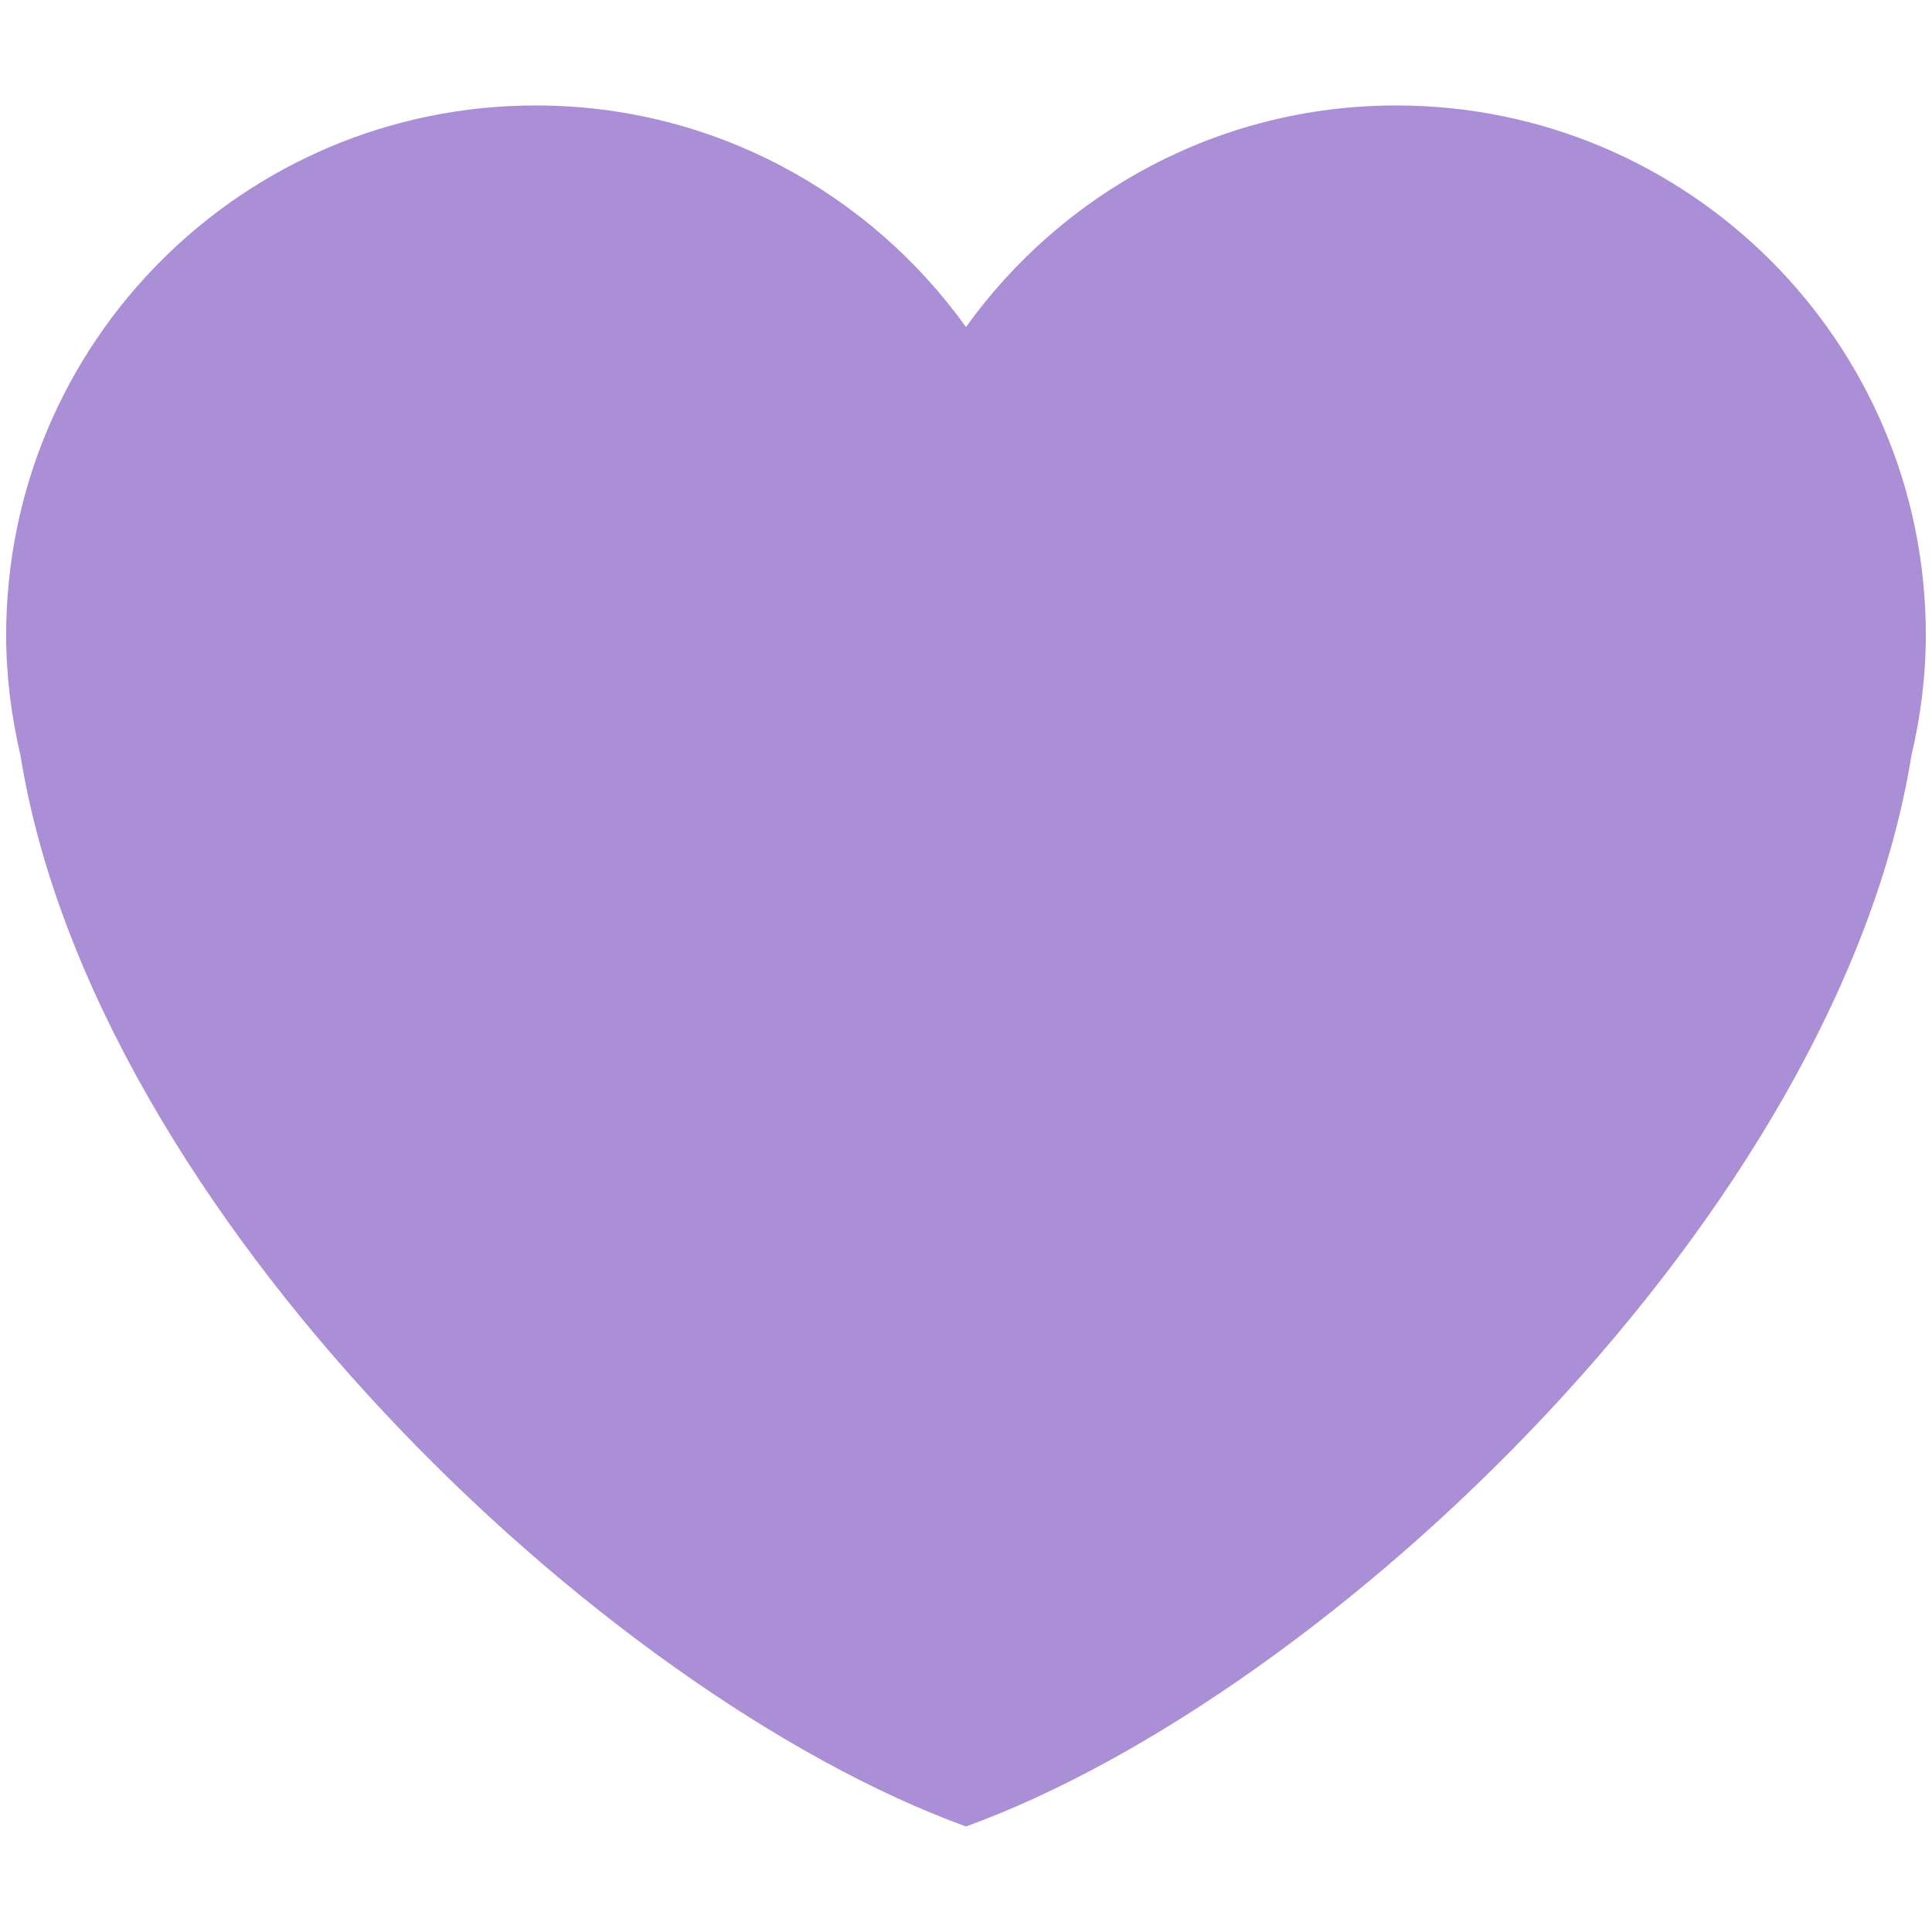
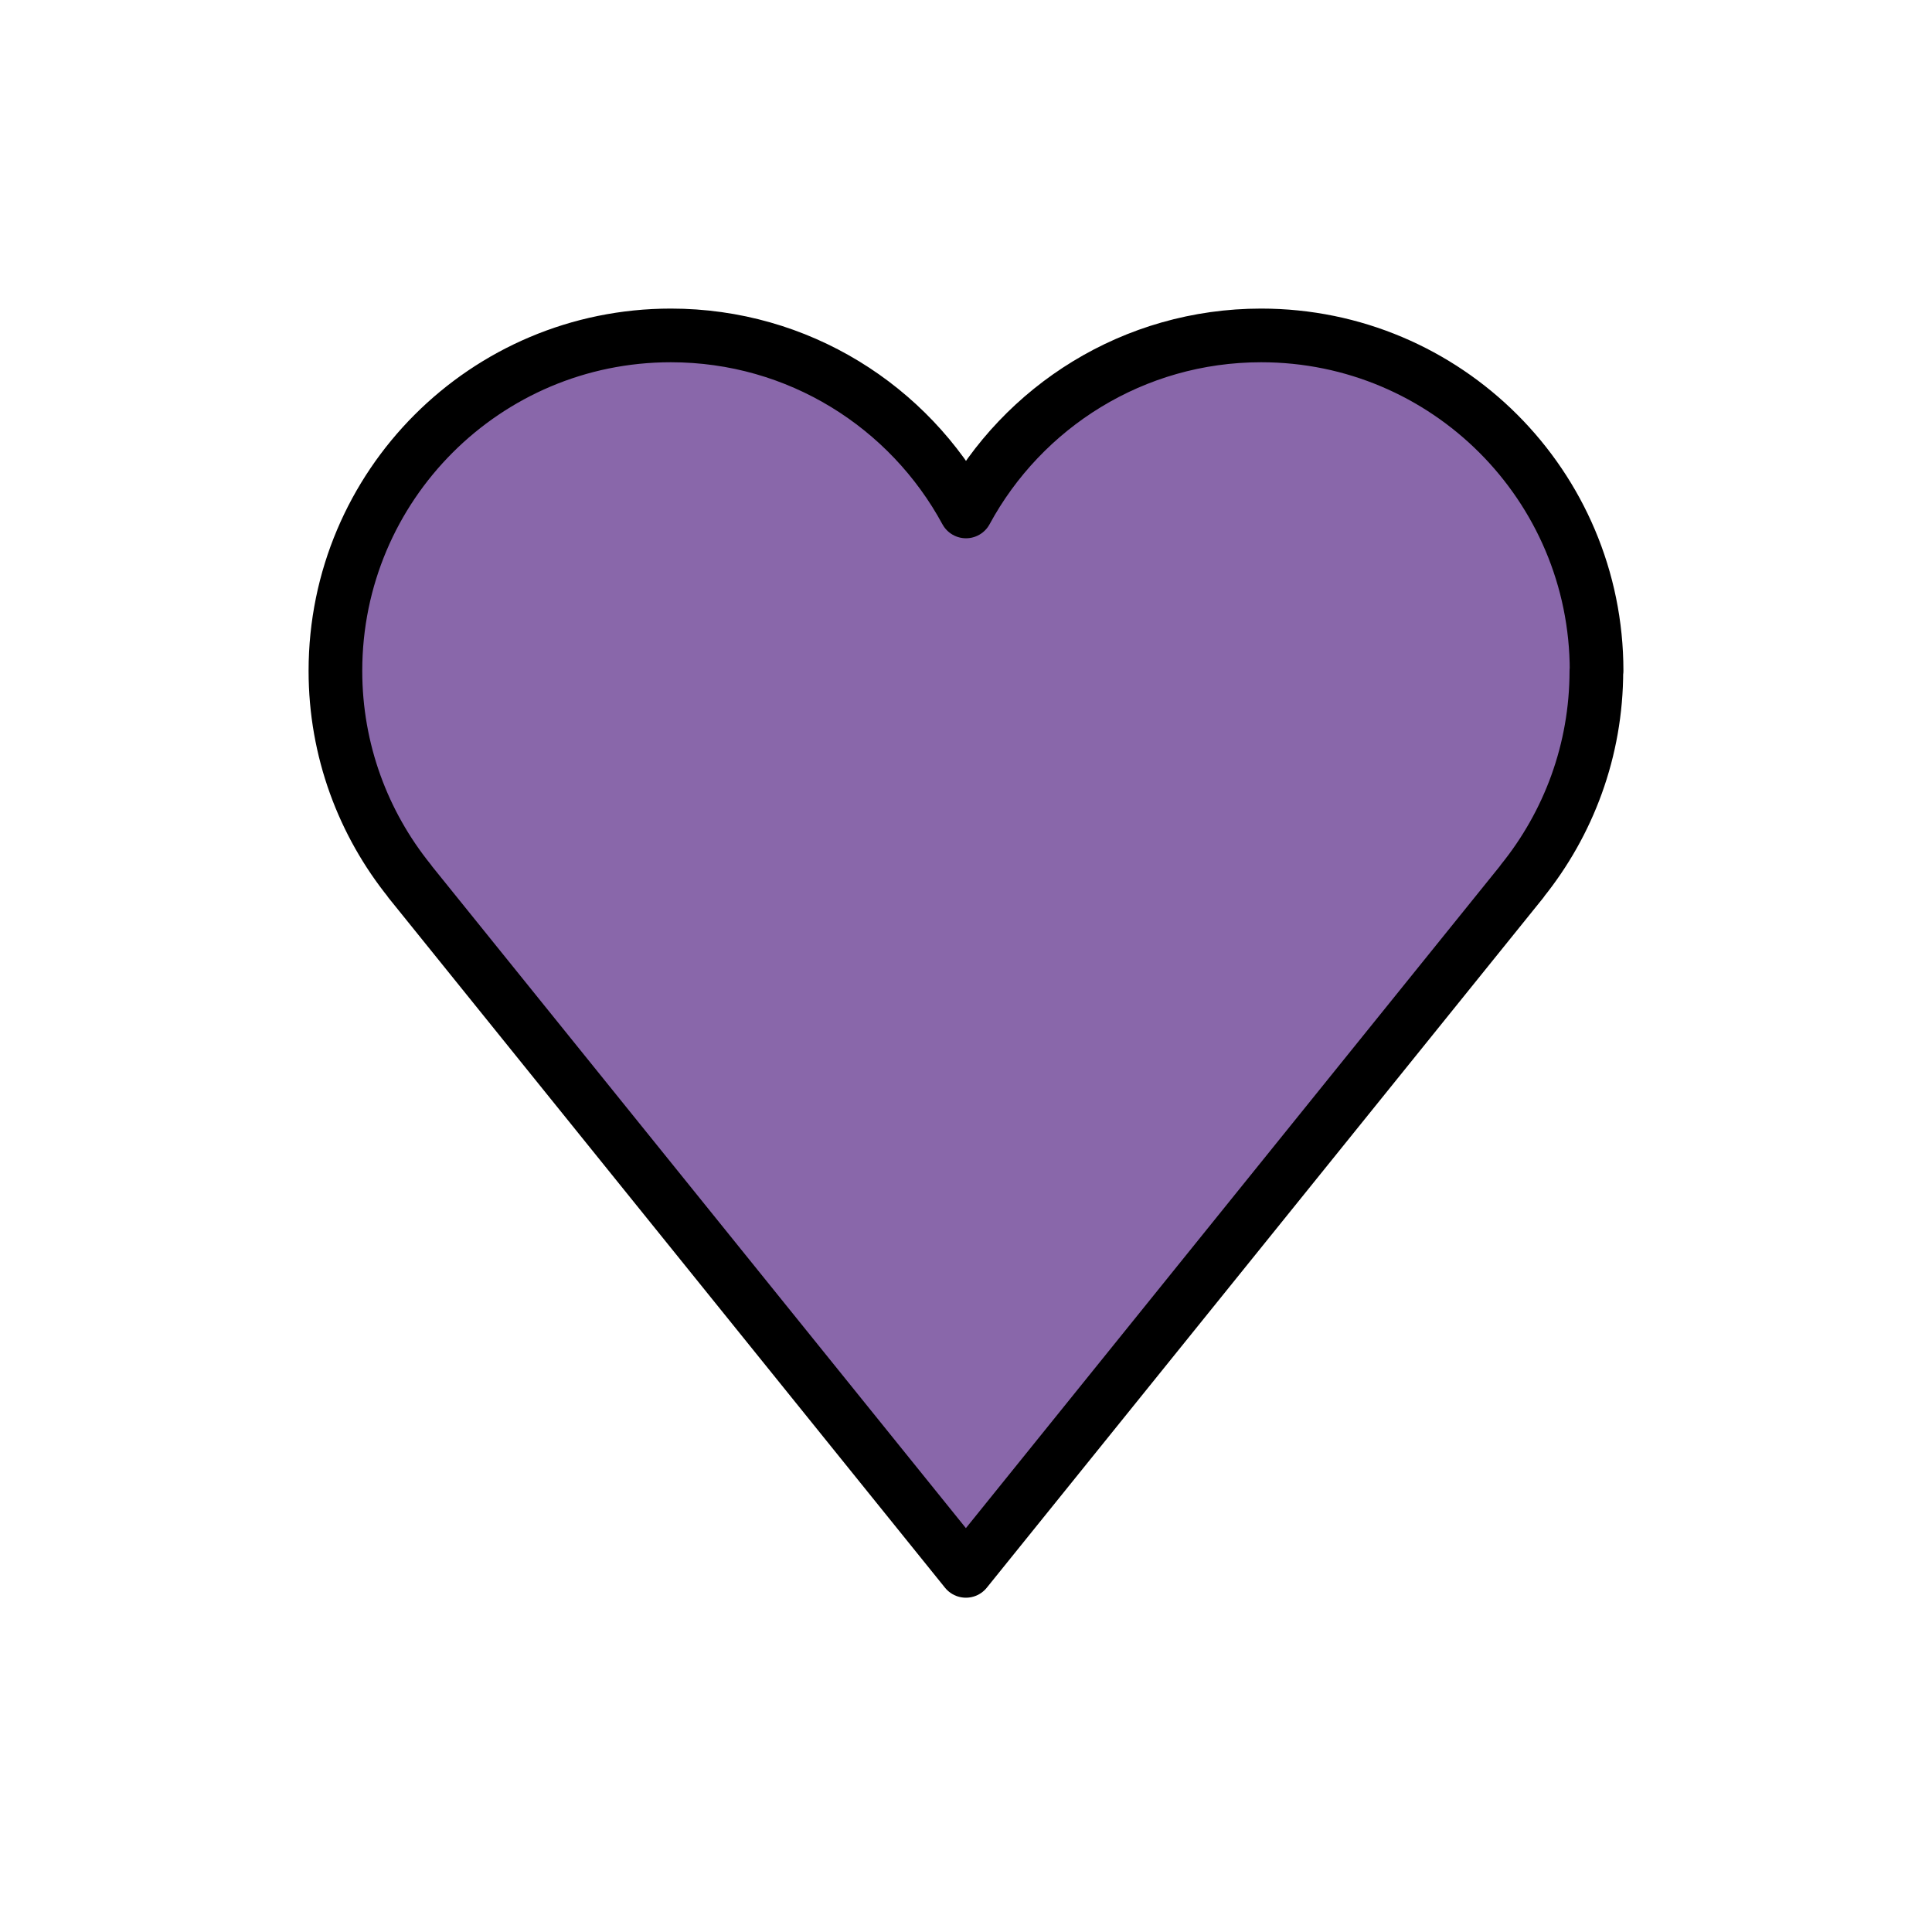
- <svg xmlns="http://www.w3.org/2000/svg" viewBox="0 0 36 36">
-   <path fill="#AA8ED6" d="M35.885 11.833c0-5.45-4.418-9.868-9.867-9.868-3.308 0-6.227 1.633-8.018 4.129-1.791-2.496-4.71-4.129-8.017-4.129-5.45 0-9.868 4.417-9.868 9.868 0 .772.098 1.52.266 2.241C1.751 22.587 11.216 31.568 18 34.034c6.783-2.466 16.249-11.447 17.617-19.959.17-.721.268-1.469.268-2.242z" />
+ <svg xmlns="http://www.w3.org/2000/svg" id="emoji" viewBox="0 0 72 72" version="1.1">
+   <g id="color">
+     <g id="line_1_">
+       <path fill="#8967aa" d="m59.5 25c0-6.904-5.596-12.5-12.5-12.5-4.753 0-8.886 2.654-11 6.56-2.114-3.906-6.247-6.56-11-6.56-6.904 0-12.5 5.596-12.5 12.5 0 2.97 1.04 5.694 2.77 7.839l-0.004 0.003 20.73 25.7 20.73-25.7-0.004-0.003c1.73-2.145 2.77-4.869 2.77-7.839z" />
+     </g>
+   </g>
+   <g id="line">
+     <path fill="none" stroke="#000" stroke-linejoin="round" stroke-miterlimit="10" stroke-width="2" d="m59.5 25c0-6.904-5.596-12.5-12.5-12.5-4.753 0-8.886 2.654-11 6.56-2.114-3.906-6.247-6.56-11-6.56-6.904 0-12.5 5.596-12.5 12.5 0 2.97 1.04 5.694 2.77 7.839l-0.004 0.003 20.73 25.7 20.73-25.7-0.004-0.003c1.73-2.145 2.77-4.869 2.77-7.839z" />
+   </g>
</svg>
